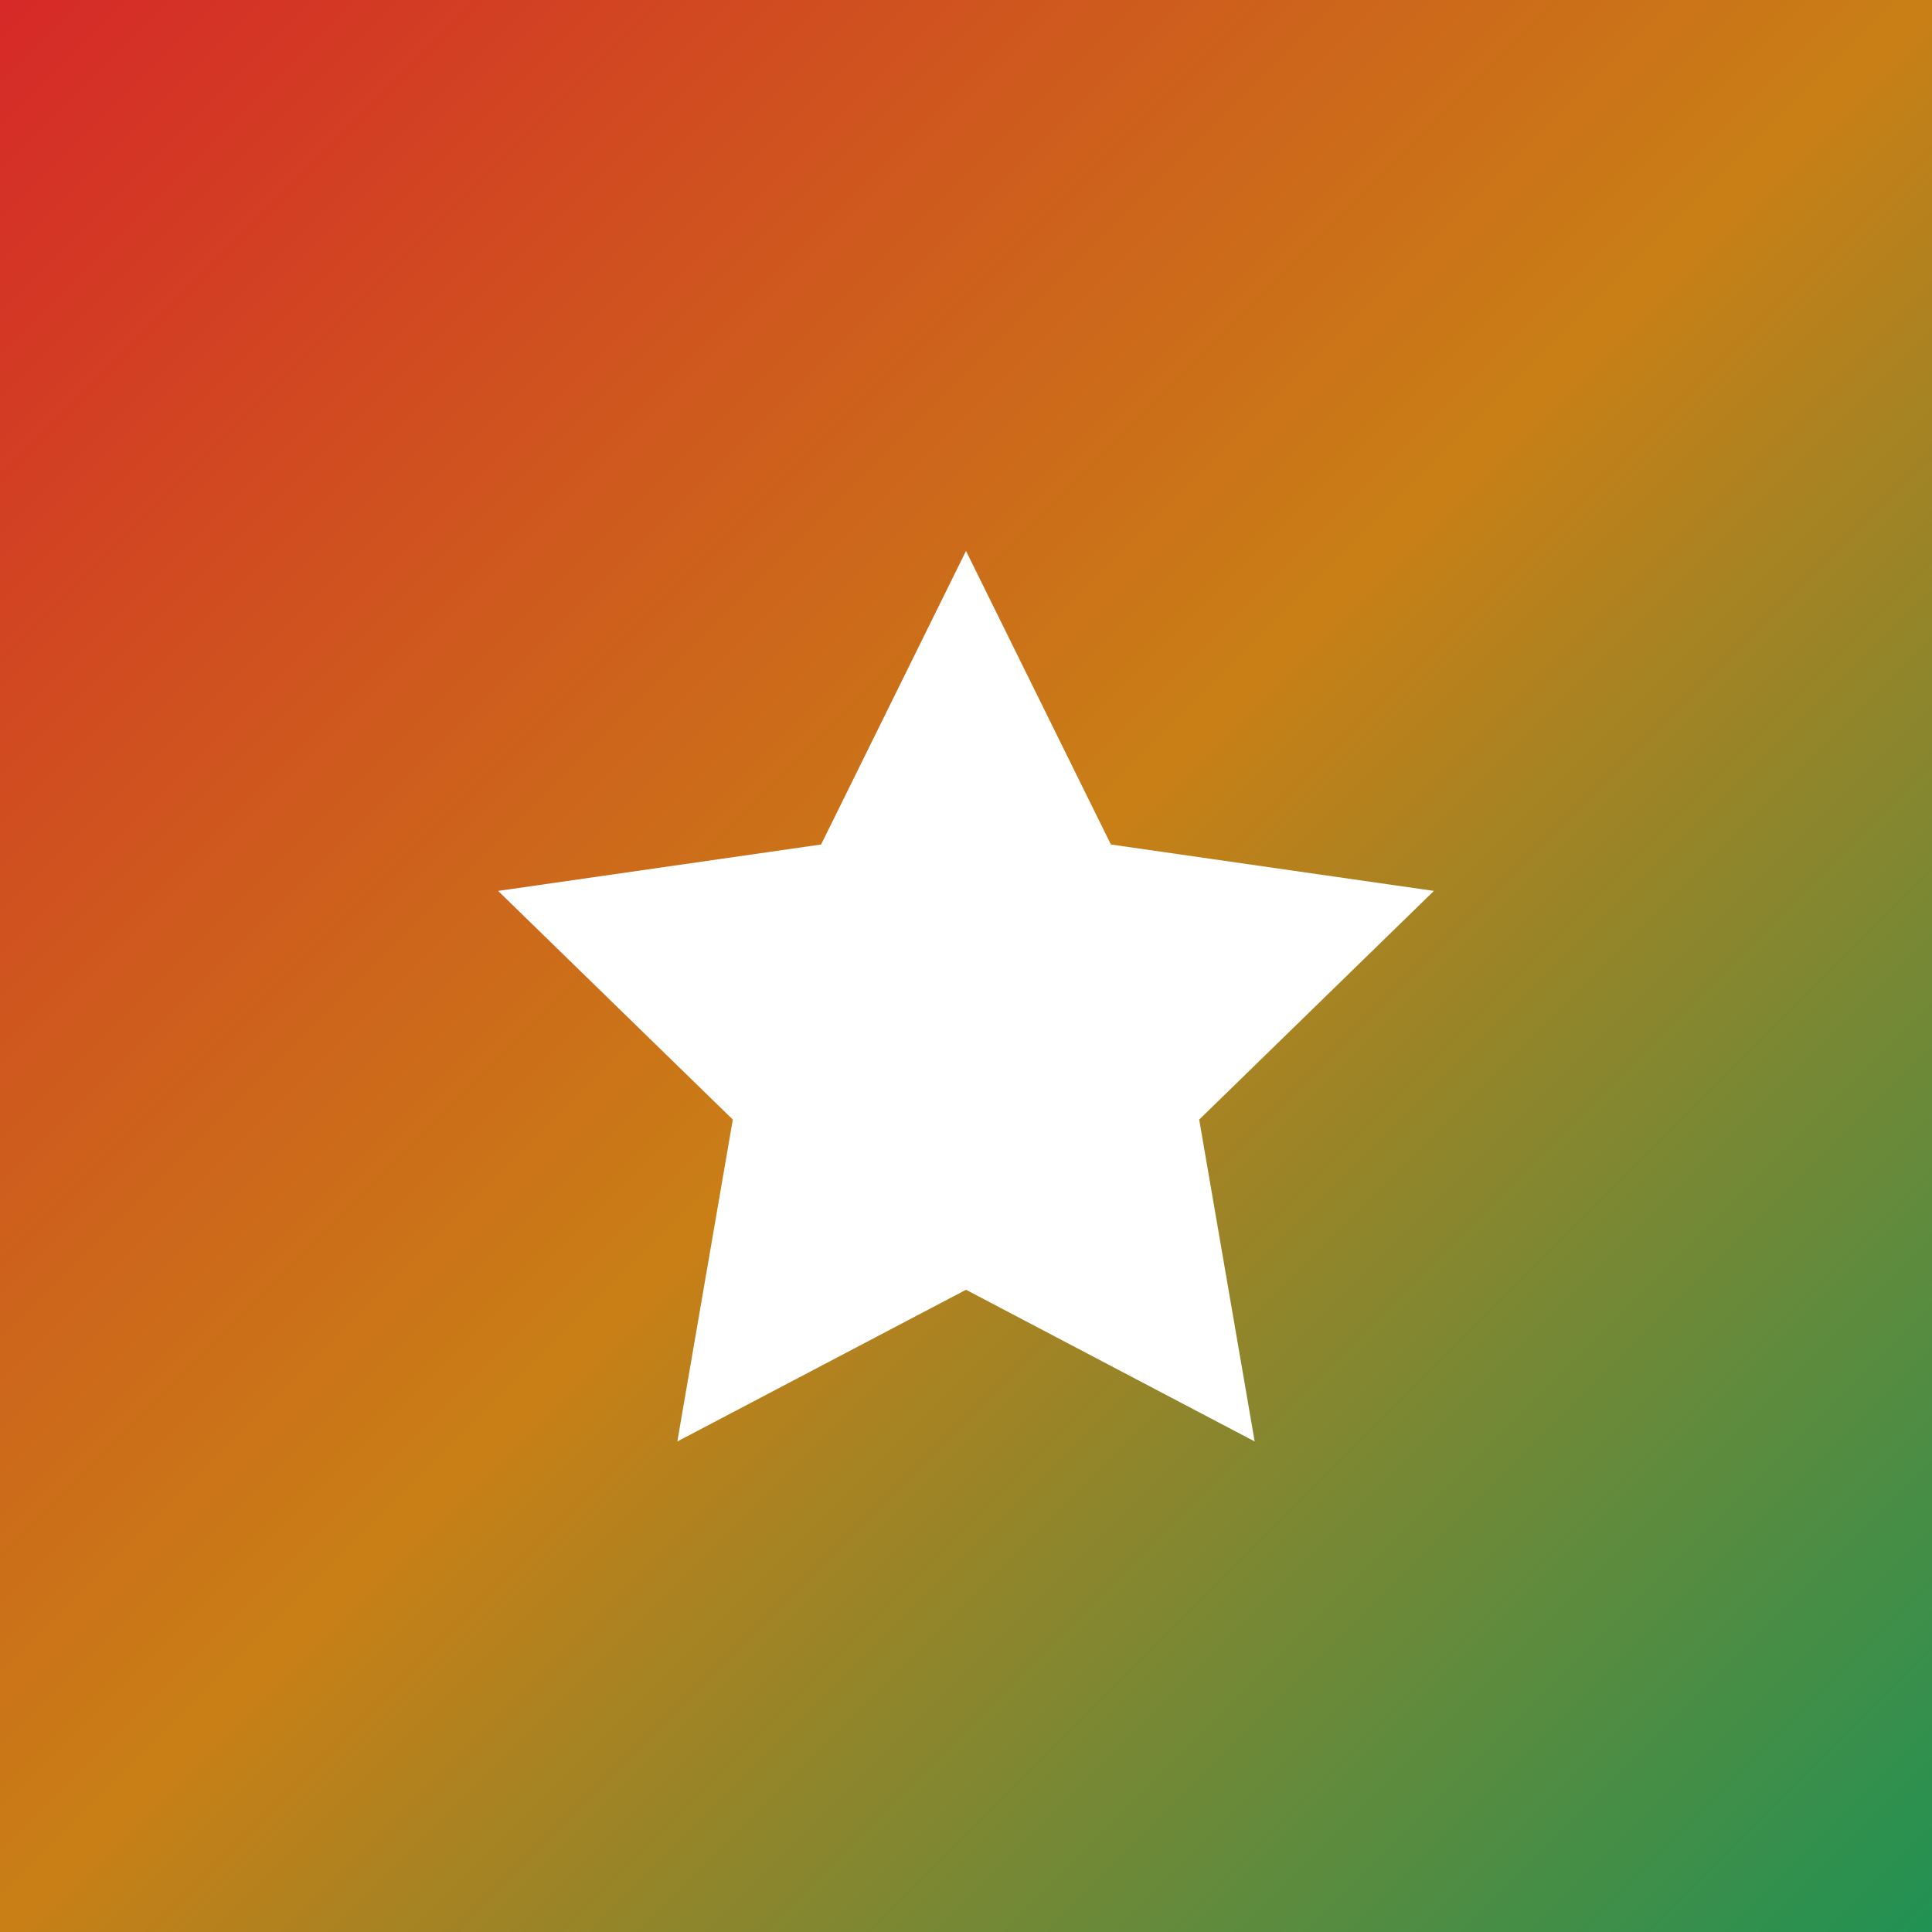
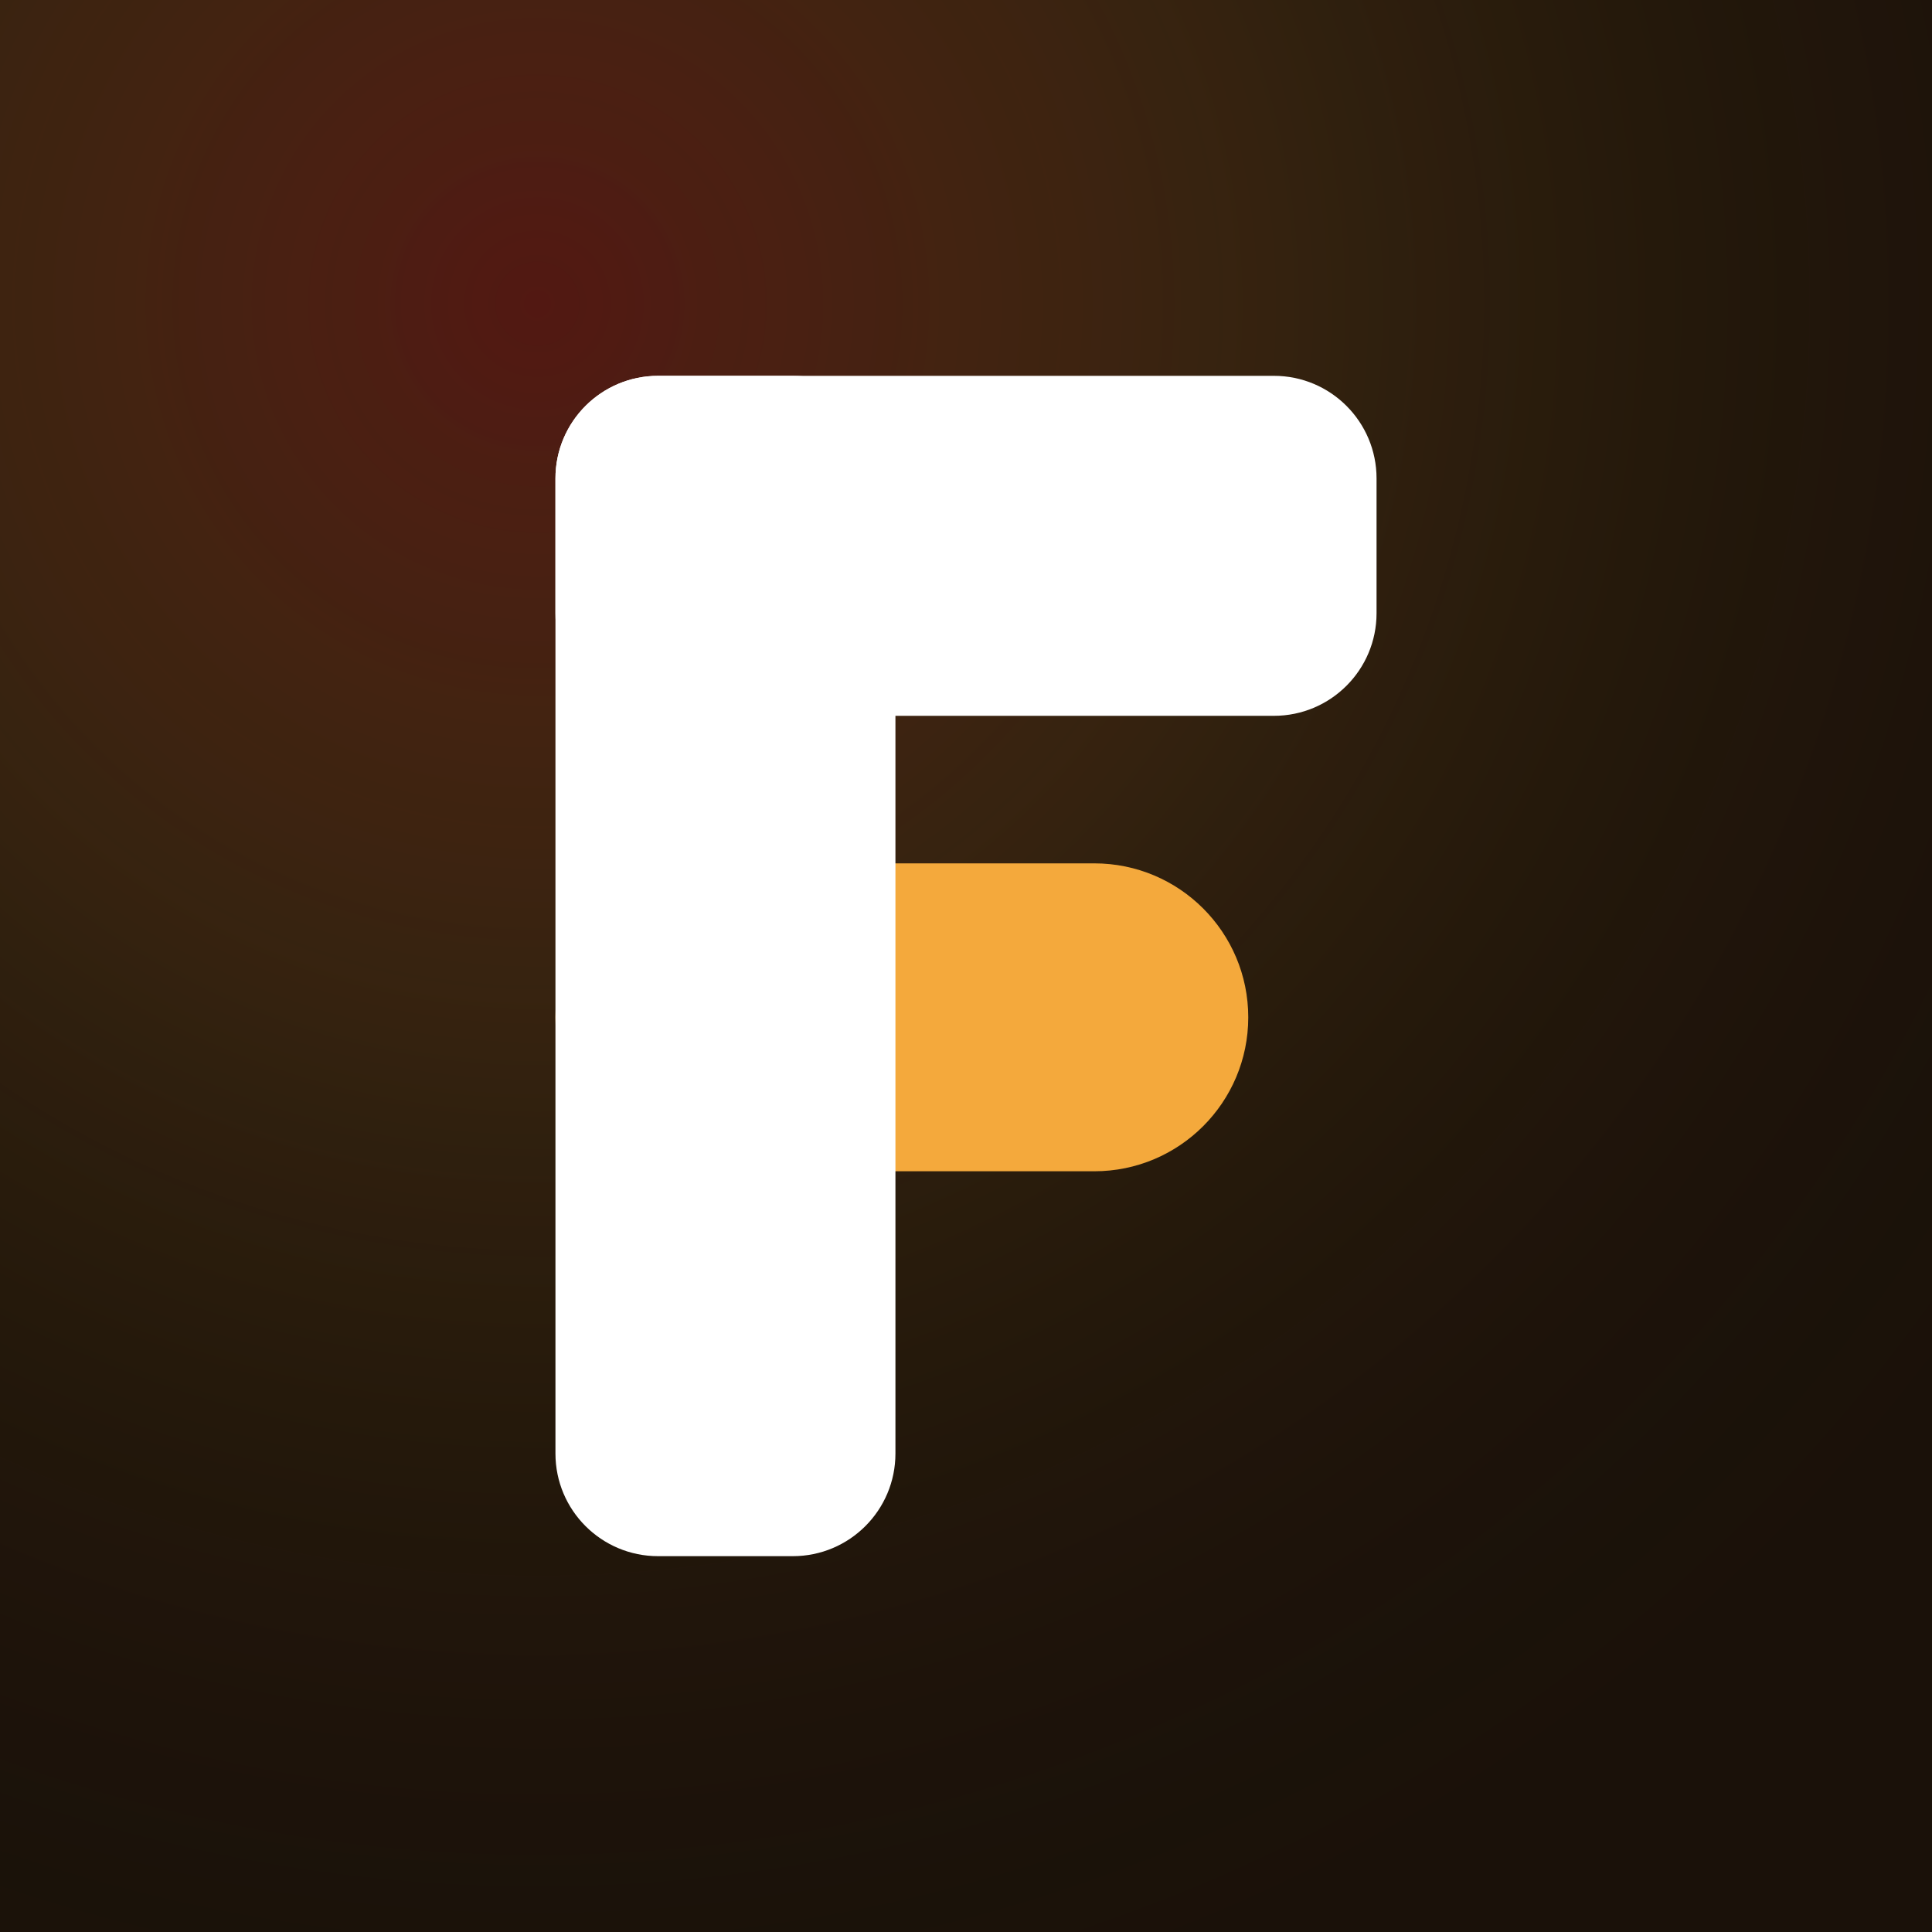
<svg xmlns="http://www.w3.org/2000/svg" width="512" height="512" viewBox="0 0 512 512">
  <defs>
-     <linearGradient id="g" x1="0" y1="0" x2="1" y2="1">
-       <stop offset="0" stop-color="#D62828" />
-       <stop offset="0.5" stop-color="#C97F16" />
-       <stop offset="1" stop-color="#1F9254" />
-     </linearGradient>
+     <radialGradient id="fl-glow-m" cx="0.28" cy="0.16" r="0.95">
+       <stop offset="0" stop-color="#D62828" stop-opacity="0.30" />
+       <stop offset="0.45" stop-color="#F4A93C" stop-opacity="0.10" />
+       <stop offset="1" stop-color="#1A1109" stop-opacity="0" />
+     </radialGradient>
  </defs>
-   <rect width="512" height="512" fill="url(#g)" />
-   <path fill="#FFFFFF" d="M256 146l38.4 77.8L380 236.1l-62.2 60.6L332.5 382 256 341.8 179.5 382l14.7-85.3L132 236.1l85.6-12.3L256 146z" />
+   <rect width="512" height="512" fill="#1A1109" />
+   <rect width="512" height="512" fill="url(#fl-glow-m)" />
+   <g transform="translate(38.4 38.4) scale(0.85)">
+     <rect x="128" y="224" width="216" height="96" rx="48" fill="#F4A93C" />
+     <rect x="128" y="72" width="106" height="368" rx="32" fill="#FFFFFF" />
+     <rect x="128" y="72" width="256" height="106" rx="32" fill="#FFFFFF" />
+   </g>
</svg>
